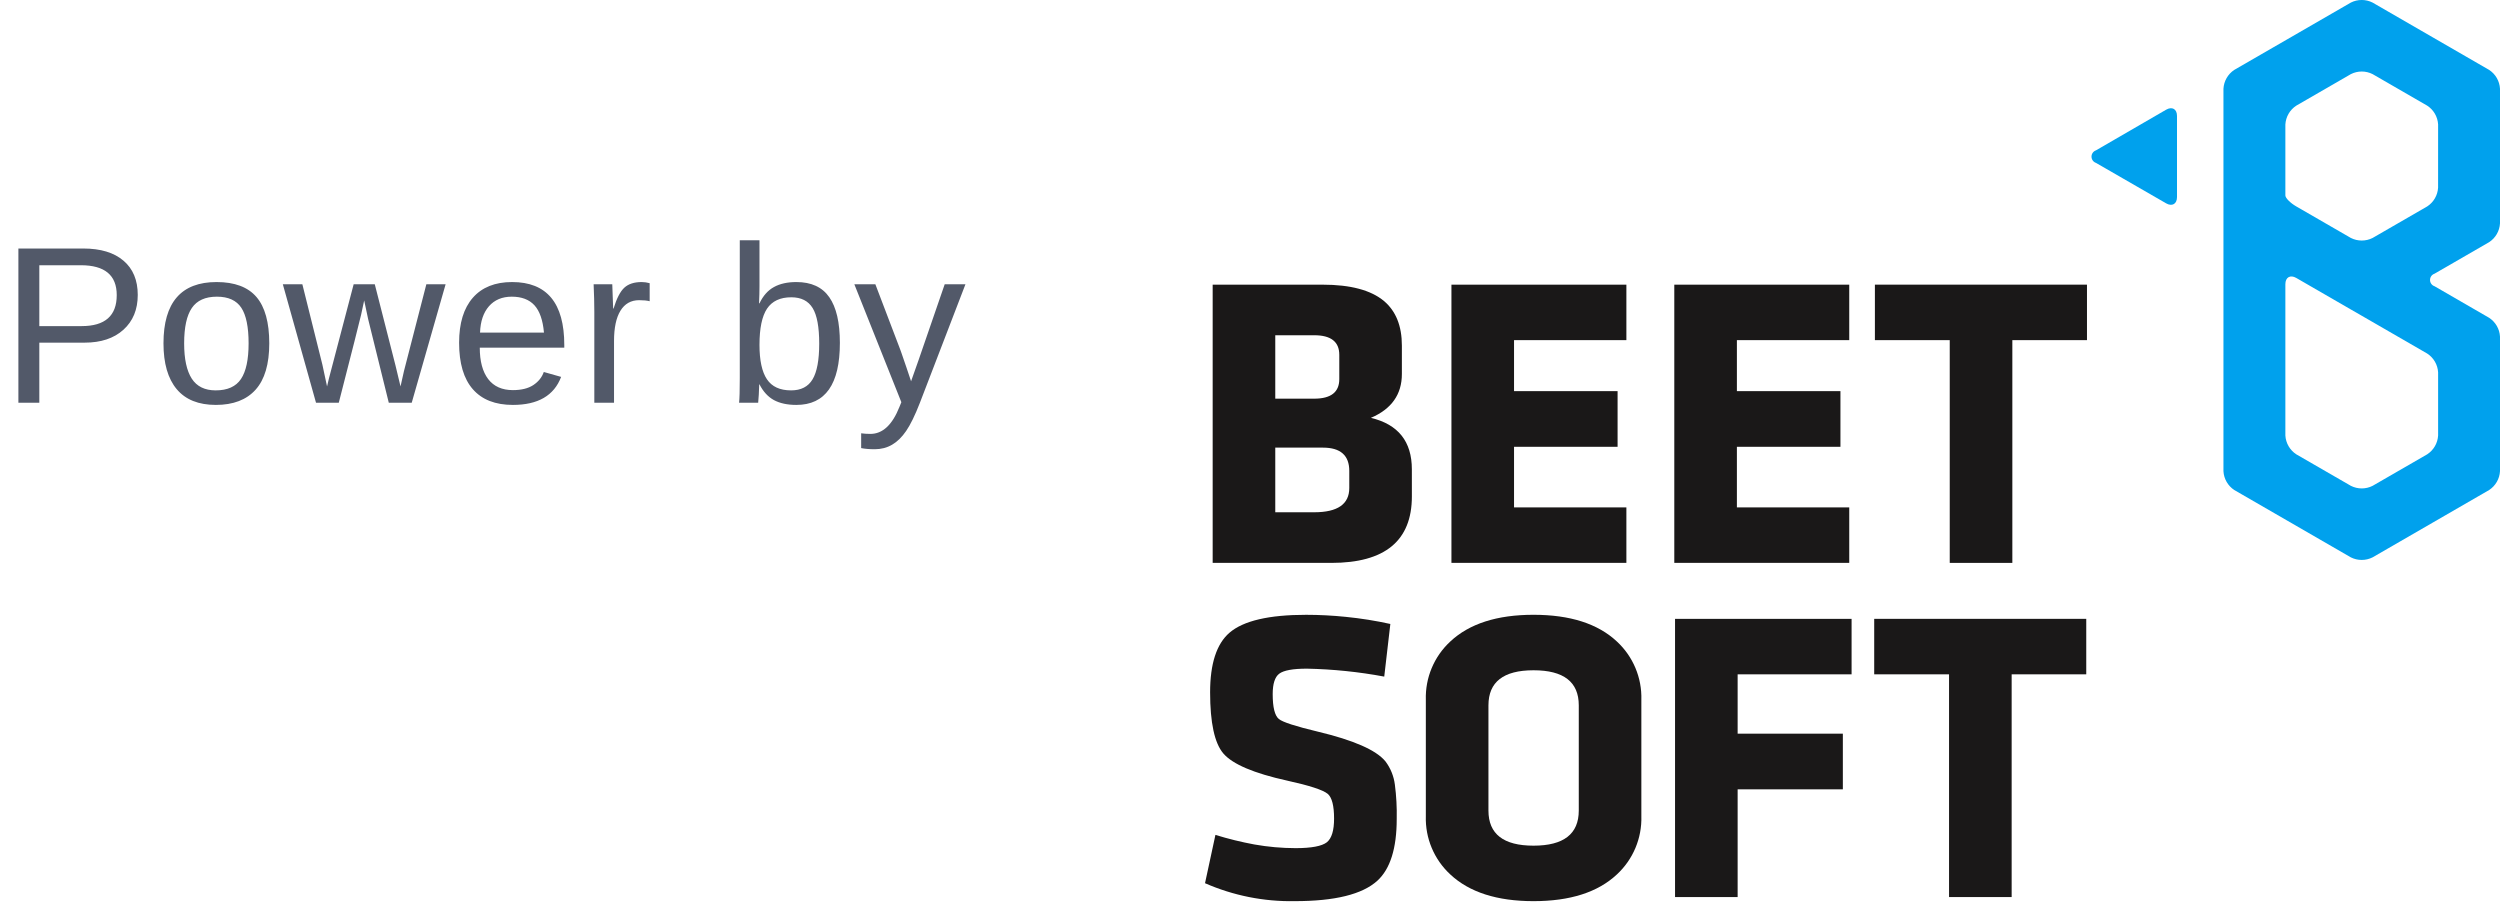
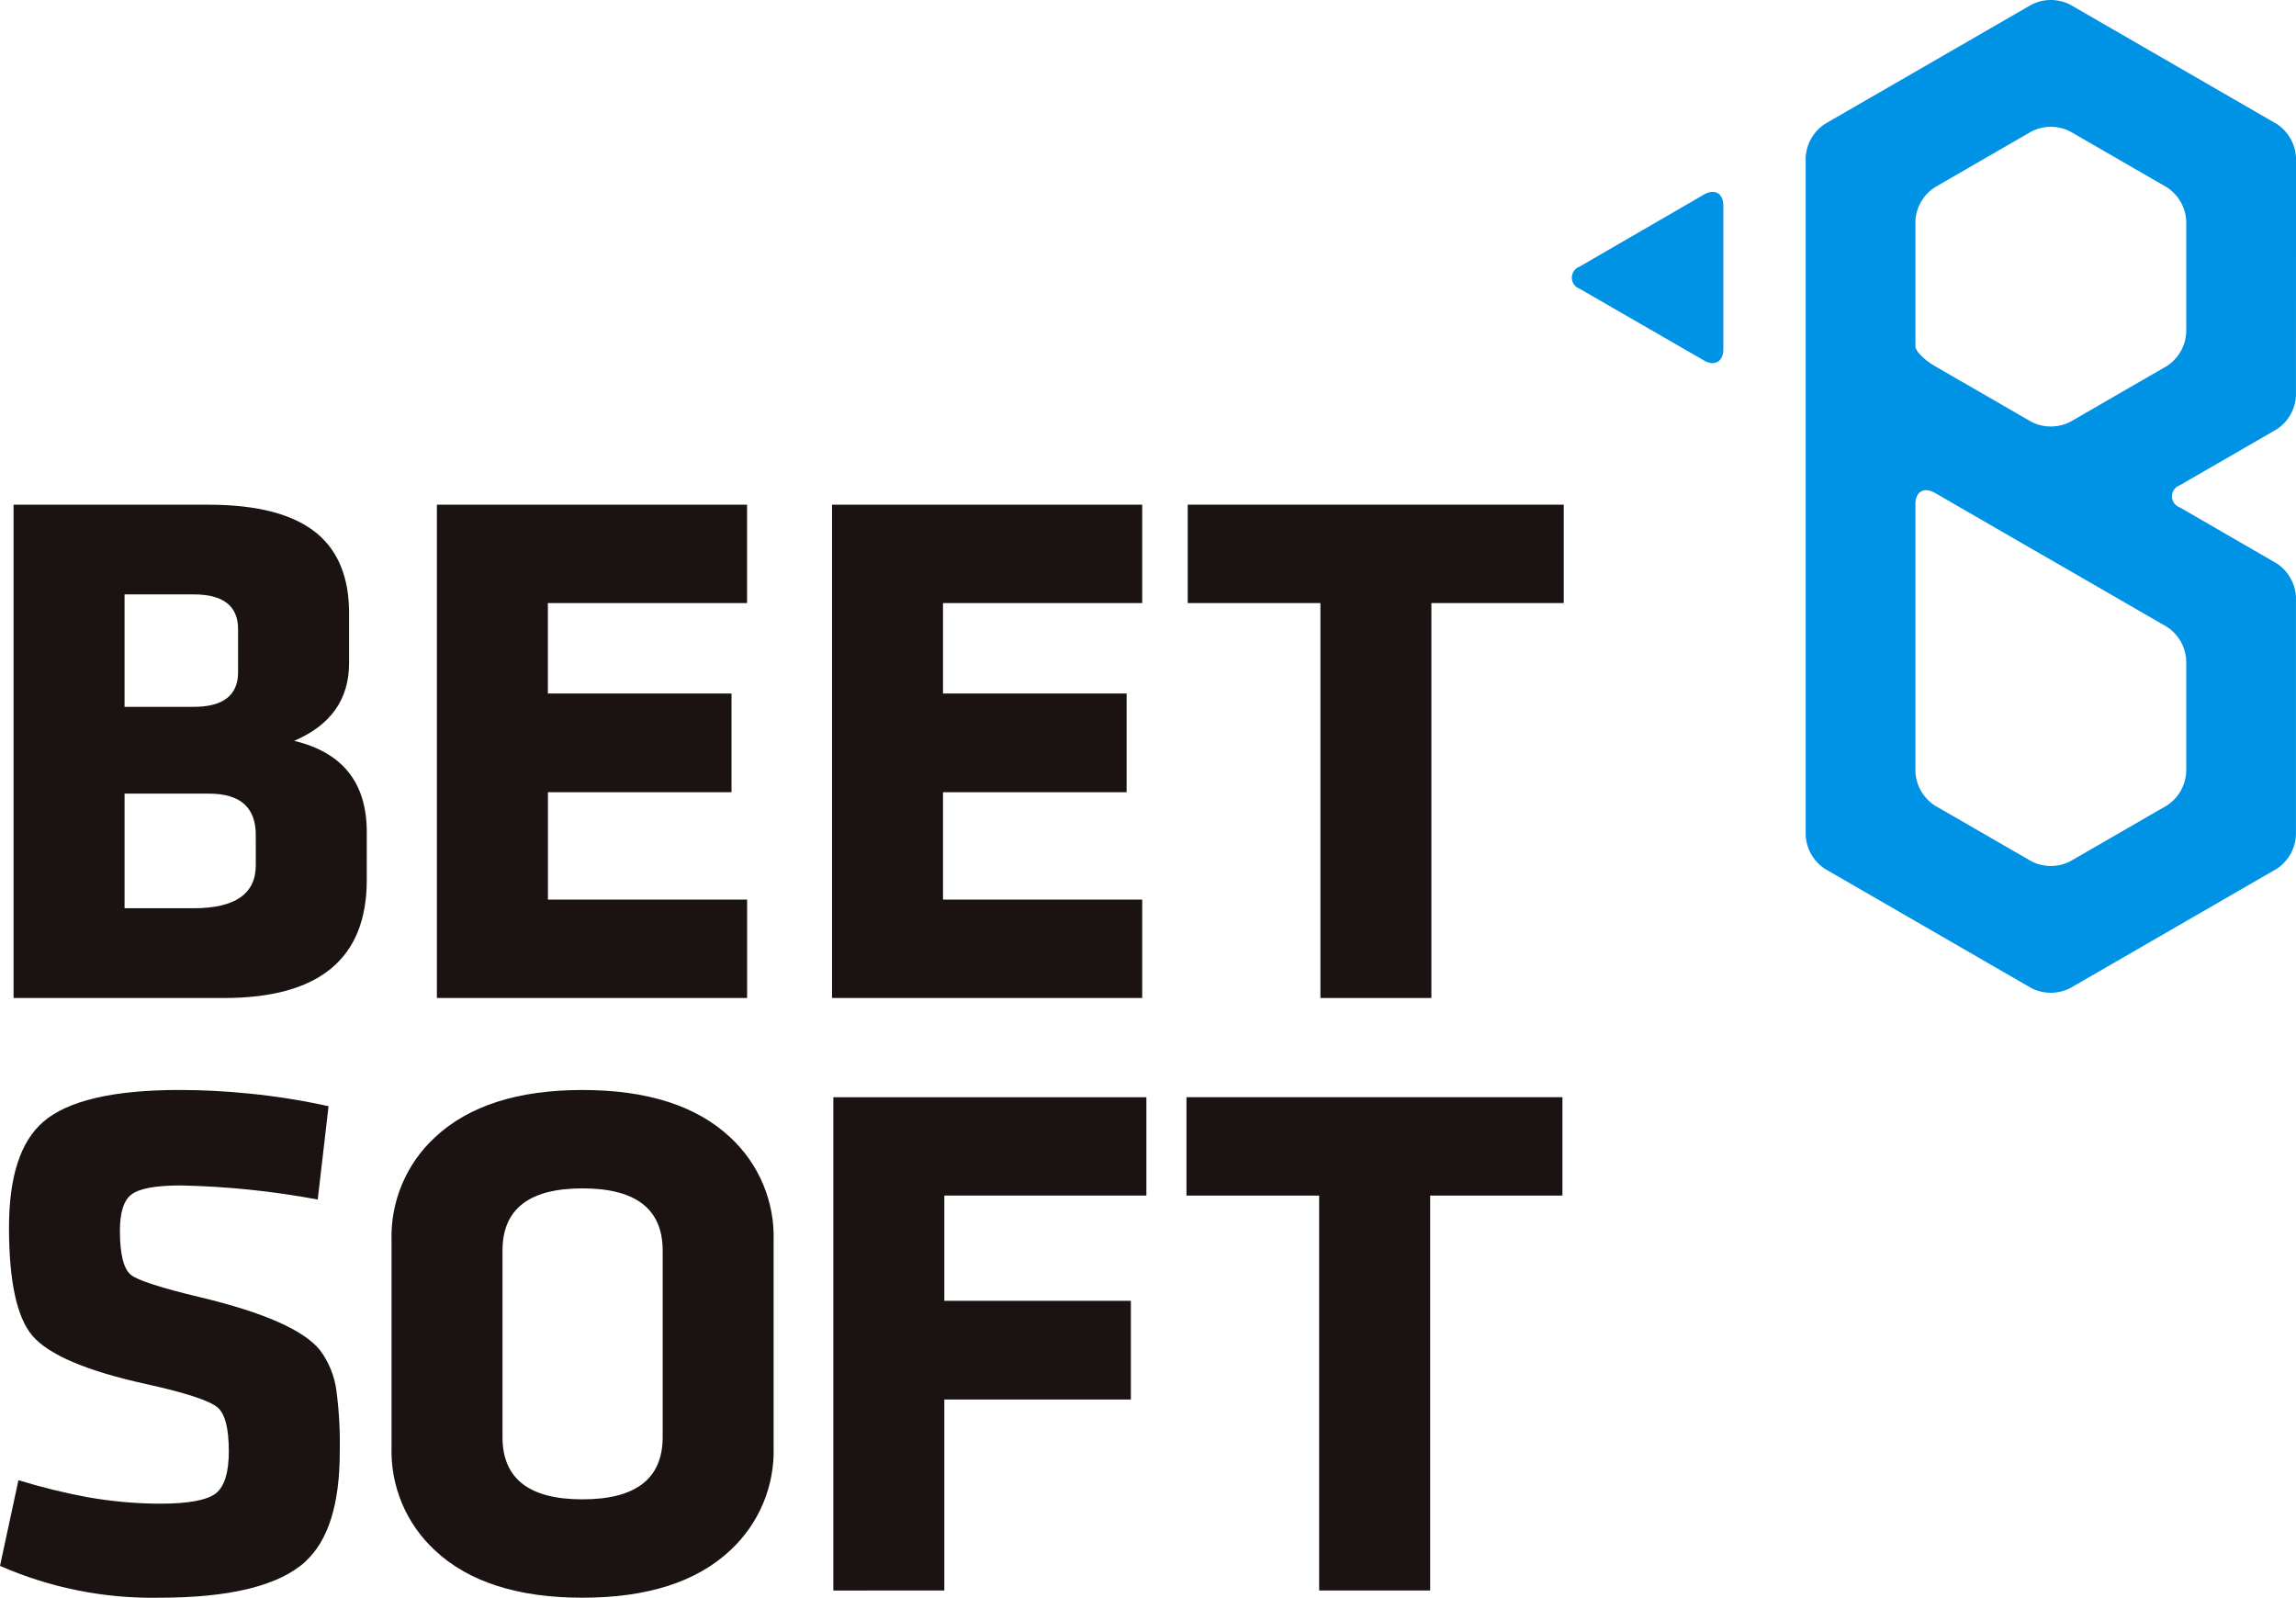
- <svg xmlns="http://www.w3.org/2000/svg" width="446.051" height="160.782" viewBox="0 0 446.051 160.782">
-   <g transform="translate(-954.975 -7928.145)">
-     <text transform="translate(954.975 8000)" fill="#525969" font-size="40" font-family="ArialMT, Arial" letter-spacing="0.02em">
-       <tspan x="0" y="0">Power by</tspan>
-     </text>
-     <g transform="translate(975.868 7463.073)">
-       <path d="M423.237,498.544A4.293,4.293,0,0,1,421.3,501.9l-9.747,5.629a4.308,4.308,0,0,1-3.876,0l-9.747-5.629c-1.067-.616-1.942-1.5-1.942-1.962V487.281a4.3,4.3,0,0,1,1.942-3.355l9.747-5.631a4.3,4.3,0,0,1,3.876,0l9.747,5.631a4.294,4.294,0,0,1,1.941,3.355ZM421.3,528.155a4.289,4.289,0,0,1,1.941,3.353v11.263a4.305,4.305,0,0,1-1.941,3.357l-9.747,5.626a4.284,4.284,0,0,1-3.876,0l-9.747-5.626a4.313,4.313,0,0,1-1.942-3.357v-26.99c0-1.233.874-1.734,1.942-1.121l9.747,5.631c1.064.614,1.94,1.116,1.94,1.116s.879.5,1.942,1.121ZM434.282,480.9a4.305,4.305,0,0,0-1.939-3.357l-20.795-12.012a4.29,4.29,0,0,0-3.876,0l-20.8,12.012a4.318,4.318,0,0,0-1.931,3.357v68.244a4.306,4.306,0,0,0,1.931,3.358l20.8,12.015a4.32,4.32,0,0,0,3.876,0l20.795-12.015a4.294,4.294,0,0,0,1.939-3.358V525.131a4.3,4.3,0,0,0-1.939-3.357l-9.741-5.632a1.181,1.181,0,0,1,0-2.238l9.741-5.626a4.291,4.291,0,0,0,1.939-3.353Z" transform="translate(-9.125)" fill="#00a1ed" />
-       <path d="M373.533,502.322c1.067.614,1.939.111,1.939-1.122V486.73c0-1.232-.871-1.731-1.935-1.118l-12.522,7.256a1.184,1.184,0,0,0,.006,2.24Z" transform="translate(-7.943 -0.97)" fill="#00a1ed" />
-       <path d="M219.915,551.639q0-4.146-4.694-4.151H206.71v11.533h6.946q6.256,0,6.259-4.325Zm-1.782-20.707q0-3.5-4.477-3.495H206.71v11.316h6.946q4.481,0,4.477-3.495Zm12.95,25.256q0,11.866-14.372,11.866h-21.17V518.412h19.605q7.461,0,10.953,2.913,3.2,2.689,3.2,7.969v5.056q0,5.465-5.529,7.826,7.311,1.744,7.31,9.174Z" transform="translate(-0.069 -2.55)" fill="#1a1818" />
-       <path d="M240.281,568.054V518.412h31.214v9.9H251.45v9.1h18.475v9.93H251.45V558.15h20.045v9.9Z" transform="translate(-2.208 -2.551)" fill="#1a1818" />
-       <path d="M282.04,568.054V518.412h31.215v9.9H293.209v9.1h18.476v9.93H293.209V558.15h20.046v9.9Z" transform="translate(-4.205 -2.551)" fill="#1a1818" />
-       <path d="M344.152,528.31v39.744H332.982V528.31H319.629v-9.9h37.839v9.9Z" transform="translate(-6.002 -2.551)" fill="#1a1818" />
-       <g transform="translate(194.107 574.763)">
-         <path d="M224.846,627.724q-4,3.642-14.732,3.638a38.131,38.131,0,0,1-16.007-3.2l1.857-8.62a61.441,61.441,0,0,0,6.945,1.709,42.531,42.531,0,0,0,7.349.655c2.838,0,4.71-.354,5.6-1.058q1.278-1.054,1.275-4.219c0-2.284-.375-3.75-1.126-4.406q-1.277-1.054-7.241-2.363-8.912-1.967-11.387-4.844-2.361-2.759-2.363-10.914,0-7.646,3.453-10.628,3.712-3.2,13.686-3.2a70.109,70.109,0,0,1,7.053.365,67.861,67.861,0,0,1,7.965,1.269l-1.089,9.391a84.519,84.519,0,0,0-13.785-1.417q-3.752,0-4.949.9c-.776.582-1.168,1.8-1.168,3.642q0,3.531,1.1,4.442,1.016.833,6.946,2.253,9.609,2.291,12.078,5.314a8.705,8.705,0,0,1,1.675,4.146,40.635,40.635,0,0,1,.329,6.119q0,7.86-3.457,11.024" transform="translate(-194.107 -580.271)" fill="#1a1818" />
-         <path d="M262.771,596.425q0-6.257-8.076-6.255-8.041,0-8.041,6.255v18.783q0,6.259,8.041,6.256,8.071,0,8.076-6.256Zm11.165,19.762a13.608,13.608,0,0,1-4.367,10.411q-5.09,4.768-14.875,4.765-9.752,0-14.845-4.765a13.6,13.6,0,0,1-4.366-10.411V595.448a13.609,13.609,0,0,1,4.366-10.412q5.092-4.768,14.845-4.765,9.784,0,14.875,4.765a13.613,13.613,0,0,1,4.367,10.412Z" transform="translate(-196.085 -580.271)" fill="#1a1818" />
-       </g>
-       <path d="M282.179,630.675V581.031h31.5v9.9H293.348v10.587H312.12v9.935H293.348v19.216Z" transform="translate(-4.211 -5.545)" fill="#1a1818" />
-       <path d="M344.023,590.931V630.67H332.853V590.931H319.5v-9.9h37.833v9.9Z" transform="translate(-5.996 -5.545)" fill="#1a1818" />
+ <svg xmlns="http://www.w3.org/2000/svg" width="217.027" height="151.024" viewBox="0 0 217.027 151.024">
+   <g id="Group_2" data-name="Group 2" transform="translate(-1136.575 -244.923)">
+     <path id="Path_4" data-name="Path 4" d="M1527.059,276.363a4.032,4.032,0,0,1-1.823,3.155l-9.156,5.288a4.046,4.046,0,0,1-3.641,0l-9.155-5.288c-1-.579-1.823-1.409-1.823-1.843V265.784a4.038,4.038,0,0,1,1.823-3.151l9.155-5.29a4.034,4.034,0,0,1,3.641,0l9.156,5.29a4.032,4.032,0,0,1,1.823,3.151Zm-1.823,27.814a4.028,4.028,0,0,1,1.823,3.149v10.58a4.045,4.045,0,0,1-1.823,3.154l-9.156,5.284a4.019,4.019,0,0,1-3.641,0l-9.155-5.284a4.051,4.051,0,0,1-1.823-3.154V292.555c0-1.158.82-1.629,1.823-1.053l9.155,5.289c1,.577,1.821,1.048,1.821,1.048s.826.472,1.825,1.053Zm12.2-44.384a4.043,4.043,0,0,0-1.822-3.153l-19.533-11.282a4.028,4.028,0,0,0-3.641,0L1492.9,256.64a4.056,4.056,0,0,0-1.813,3.153v64.1a4.046,4.046,0,0,0,1.813,3.154l19.535,11.285a4.055,4.055,0,0,0,3.641,0l19.533-11.285a4.033,4.033,0,0,0,1.822-3.154v-22.56a4.039,4.039,0,0,0-1.822-3.154l-9.15-5.29a1.11,1.11,0,0,1,0-2.1l9.15-5.285a4.032,4.032,0,0,0,1.822-3.15Z" transform="translate(-183.833)" fill="#0092e5" />
+     <path id="Path_5" data-name="Path 5" d="M1457.663,298.534c1,.577,1.821.1,1.821-1.053V283.889c0-1.158-.819-1.626-1.817-1.051l-11.762,6.815a1.112,1.112,0,0,0,.006,2.1Z" transform="translate(-160.013 -19.533)" fill="#0092e5" />
+     <path id="Path_6" data-name="Path 6" d="M1162.133,375.222q0-3.895-4.409-3.9h-7.994v10.833h6.525q5.877,0,5.879-4.063Zm-1.673-19.45q0-3.285-4.206-3.283h-6.525v10.63h6.525q4.208,0,4.206-3.283Zm12.164,23.723q0,11.146-13.5,11.146h-19.885V344.011h18.416q7.009,0,10.288,2.736,3,2.526,3.009,7.486v4.749q0,5.133-5.194,7.35,6.868,1.639,6.867,8.618Z" transform="translate(-1.381 -51.381)" fill="#1a1311" />
+     <path id="Path_7" data-name="Path 7" d="M1222.351,390.641v-46.63h29.319v9.3h-18.828v8.549H1250.2v9.328h-17.354v10.152h18.828v9.3Z" transform="translate(-44.479 -51.382)" fill="#1a1311" />
+     <path id="Path_8" data-name="Path 8" d="M1299.926,390.641v-46.63h29.32v9.3h-18.829v8.549h17.355v9.328h-17.355v10.152h18.829v9.3Z" transform="translate(-84.705 -51.382)" fill="#1a1311" />
+     <path id="Path_9" data-name="Path 9" d="M1392.79,353.309v37.332H1382.3V353.309h-12.542v-9.3H1405.3v9.3Z" transform="translate(-120.914 -51.382)" fill="#1a1311" />
+     <g id="Group_1" data-name="Group 1" transform="translate(1136.575 347.956)">
+       <path id="Path_10" data-name="Path 10" d="M1165.449,503.5q-3.761,3.421-13.838,3.417a35.807,35.807,0,0,1-15.036-3.01l1.744-8.1a57.5,57.5,0,0,0,6.523,1.605,39.926,39.926,0,0,0,6.9.616c2.666,0,4.423-.334,5.262-.994q1.2-.991,1.2-3.964,0-3.217-1.058-4.138-1.2-.991-6.8-2.221-8.372-1.847-10.7-4.549-2.219-2.593-2.22-10.252,0-7.181,3.243-9.983,3.487-3,12.855-3.005a65.644,65.644,0,0,1,6.625.343,63.644,63.644,0,0,1,7.482,1.192l-1.023,8.821a79.413,79.413,0,0,0-12.949-1.331q-3.524,0-4.649.849c-.729.546-1.1,1.688-1.1,3.422q0,3.316,1.028,4.172.954.782,6.524,2.116,9.027,2.152,11.346,4.992a8.167,8.167,0,0,1,1.573,3.894,38.186,38.186,0,0,1,.309,5.747q0,7.382-3.247,10.356" transform="translate(-1136.575 -458.926)" fill="#1a1311" />
+       <path id="Path_11" data-name="Path 11" d="M1239.071,474.1q0-5.879-7.587-5.876-7.553,0-7.552,5.876v17.642q0,5.879,7.552,5.876,7.582,0,7.587-5.876Zm10.487,18.561a12.782,12.782,0,0,1-4.1,9.78q-4.781,4.477-13.972,4.475-9.16,0-13.943-4.475a12.781,12.781,0,0,1-4.1-9.78v-19.48a12.782,12.782,0,0,1,4.1-9.78q4.783-4.478,13.943-4.476,9.191,0,13.972,4.476a12.784,12.784,0,0,1,4.1,9.78Z" transform="translate(-1176.433 -458.926)" fill="#1a1311" />
    </g>
+     <path id="Path_12" data-name="Path 12" d="M1300.184,506.969v-46.63h29.591v9.3h-19.1v9.944h17.633v9.332h-17.633v18.05Z" transform="translate(-84.839 -111.703)" fill="#1a1311" />
+     <path id="Path_13" data-name="Path 13" d="M1392.55,469.638v37.327h-10.493V469.638h-12.542v-9.3h35.537v9.3Z" transform="translate(-120.79 -111.703)" fill="#1a1311" />
  </g>
</svg>
